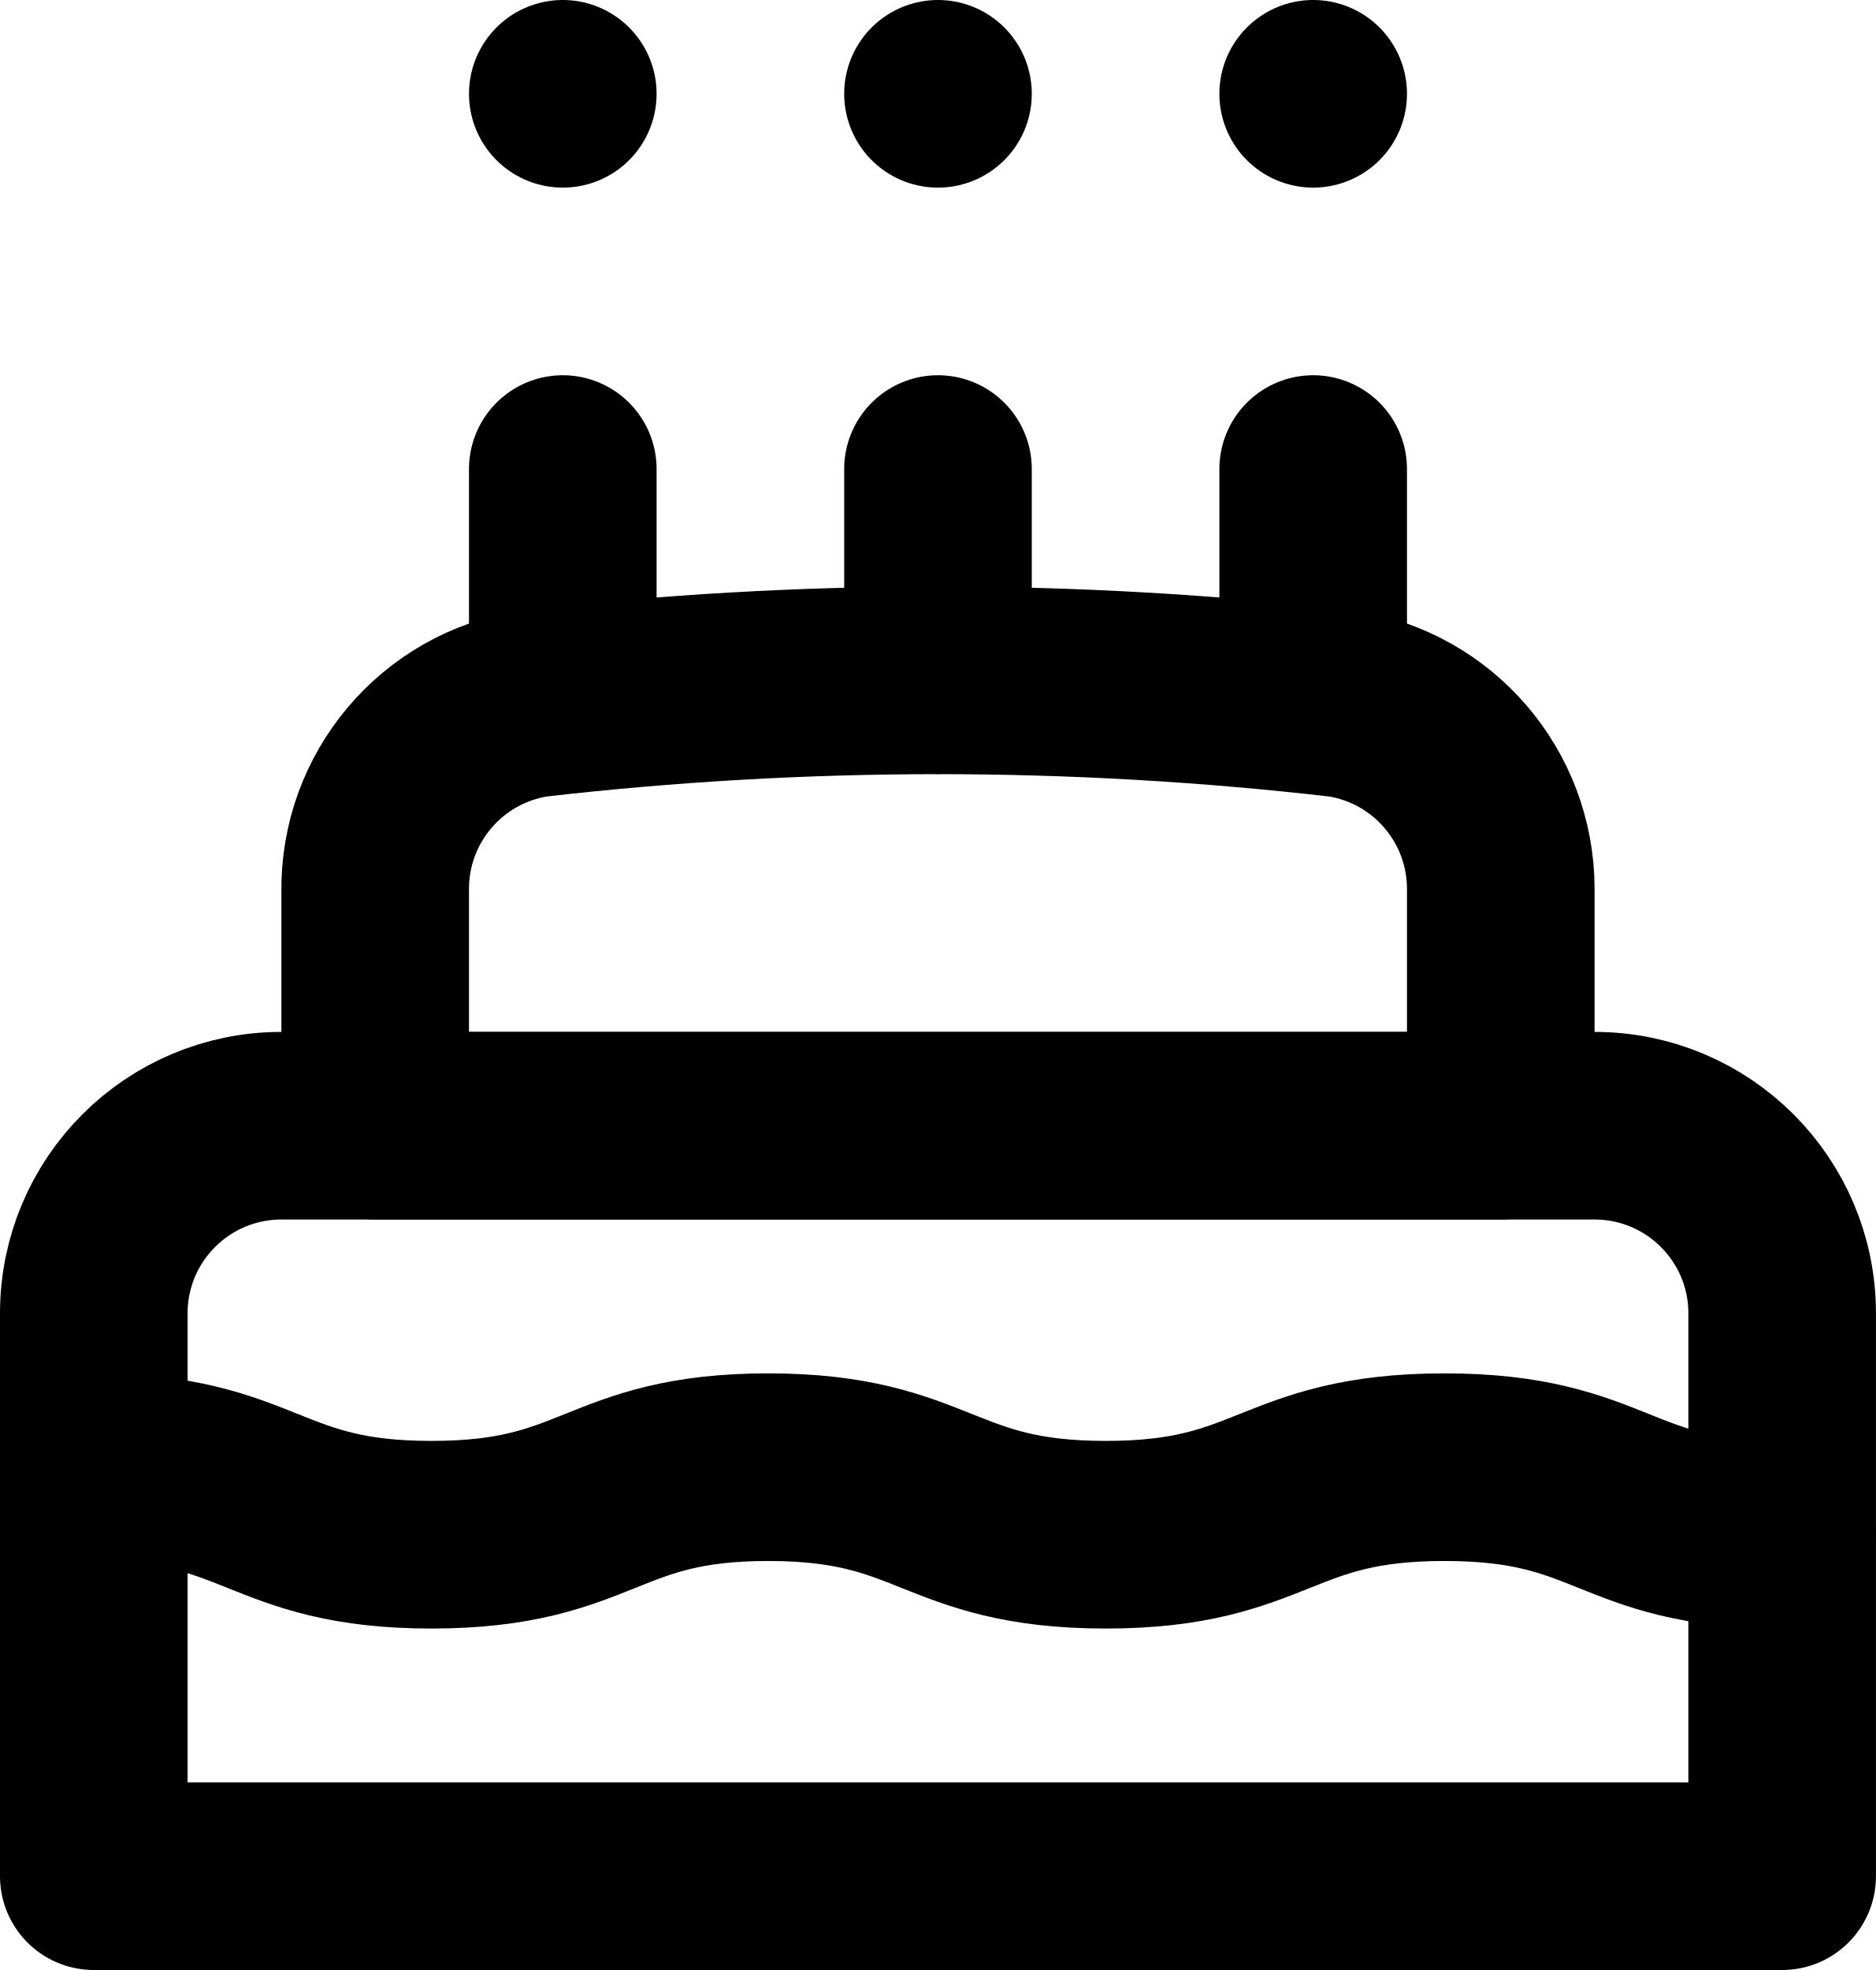
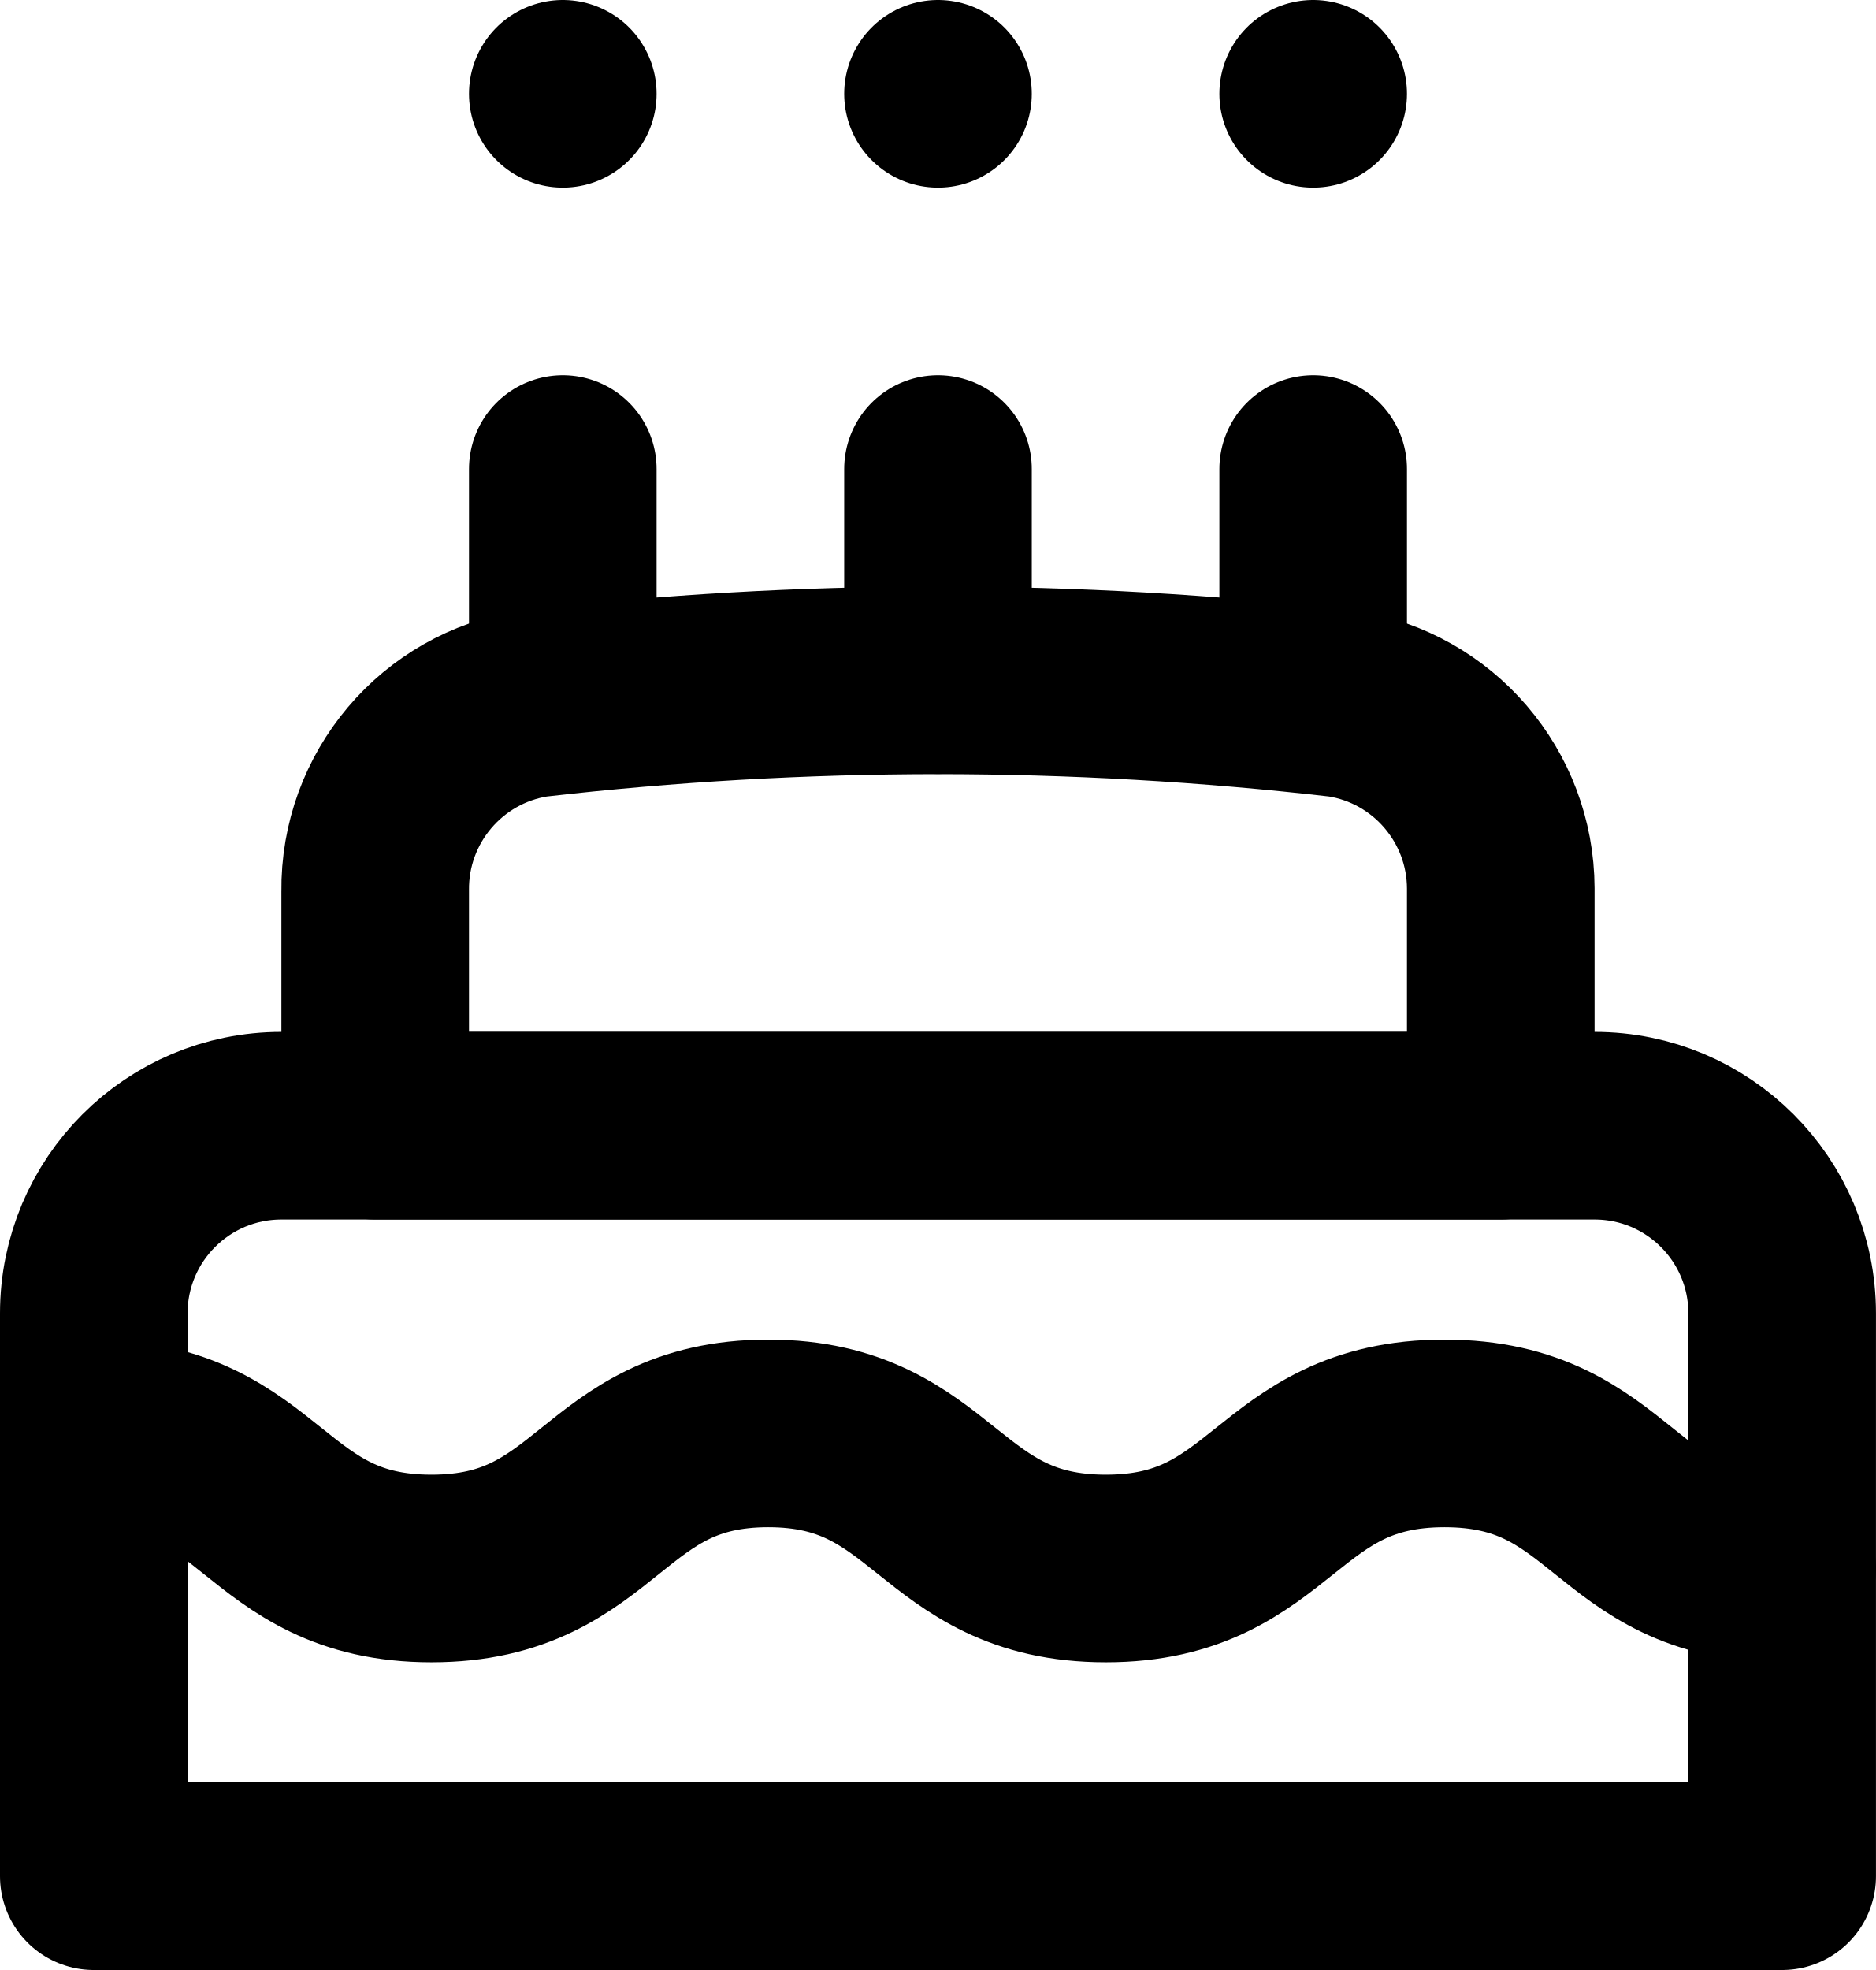
- <svg xmlns="http://www.w3.org/2000/svg" id="aefdd382-edd1-4fe2-a2e7-22a681c3cb1a" data-name="Layer 5" width="20" height="21" viewBox="0 0 20 21">
+ <svg xmlns="http://www.w3.org/2000/svg" id="fd7288a7-585b-4a1a-85a0-cca41e79f29f" data-name="Layer 5" width="20" height="21" viewBox="0 0 20 21">
  <path d="M3,12H17a2,2,0,0,1,2,2v6a0,0,0,0,1,0,0H1a0,0,0,0,1,0,0V14a2,2,0,0,1,2-2Z" fill="none" stroke="#000" stroke-linecap="round" stroke-linejoin="round" stroke-width="2" />
-   <path d="M3,17.64c1.8,0,1.8.72,3.6.72s1.8-.72,3.59-.72,1.8.72,3.6.72,1.8-.72,3.61-.72,1.8.72,3.6.72" transform="translate(-2 -2)" fill="none" stroke="#000" stroke-linecap="round" stroke-linejoin="round" stroke-width="2" />
  <path d="M16.31,9.5a37.65,37.65,0,0,0-8.62,0,2,2,0,0,0-1.69,2V14H18V11.47A2,2,0,0,0,16.31,9.5Z" transform="translate(-2 -2)" fill="none" stroke="#000" stroke-linecap="round" stroke-linejoin="round" stroke-width="2" />
  <line x1="6" y1="5" x2="6" y2="7.46" fill="none" stroke="#000" stroke-linecap="round" stroke-linejoin="round" stroke-width="2" />
  <line x1="14" y1="5" x2="14" y2="7.46" fill="none" stroke="#000" stroke-linecap="round" stroke-linejoin="round" stroke-width="2" />
  <line x1="10" y1="5" x2="10" y2="7.25" fill="none" stroke="#000" stroke-linecap="round" stroke-linejoin="round" stroke-width="2" />
+   <line x1="6" y1="1" x2="6" y2="1" fill="none" stroke="#000" stroke-linecap="round" stroke-linejoin="round" stroke-width="2" />
  <line x1="10" y1="1" x2="10" y2="1" fill="none" stroke="#000" stroke-linecap="round" stroke-linejoin="round" stroke-width="2" />
-   <line x1="6" y1="1" x2="6" y2="1" fill="none" stroke="#000" stroke-linecap="round" stroke-linejoin="round" stroke-width="2" />
  <line x1="14" y1="1" x2="14" y2="1" fill="none" stroke="#000" stroke-linecap="round" stroke-linejoin="round" stroke-width="2" />
+   <path d="M3,17.28c1.8,0,1.8,1.44,3.6,1.44s1.8-1.44,3.59-1.44,1.8,1.44,3.6,1.44,1.8-1.44,3.61-1.44,1.8,1.44,3.6,1.44" transform="translate(-2 -2)" fill="none" stroke="#000" stroke-linecap="round" stroke-linejoin="round" stroke-width="2" />
</svg>
